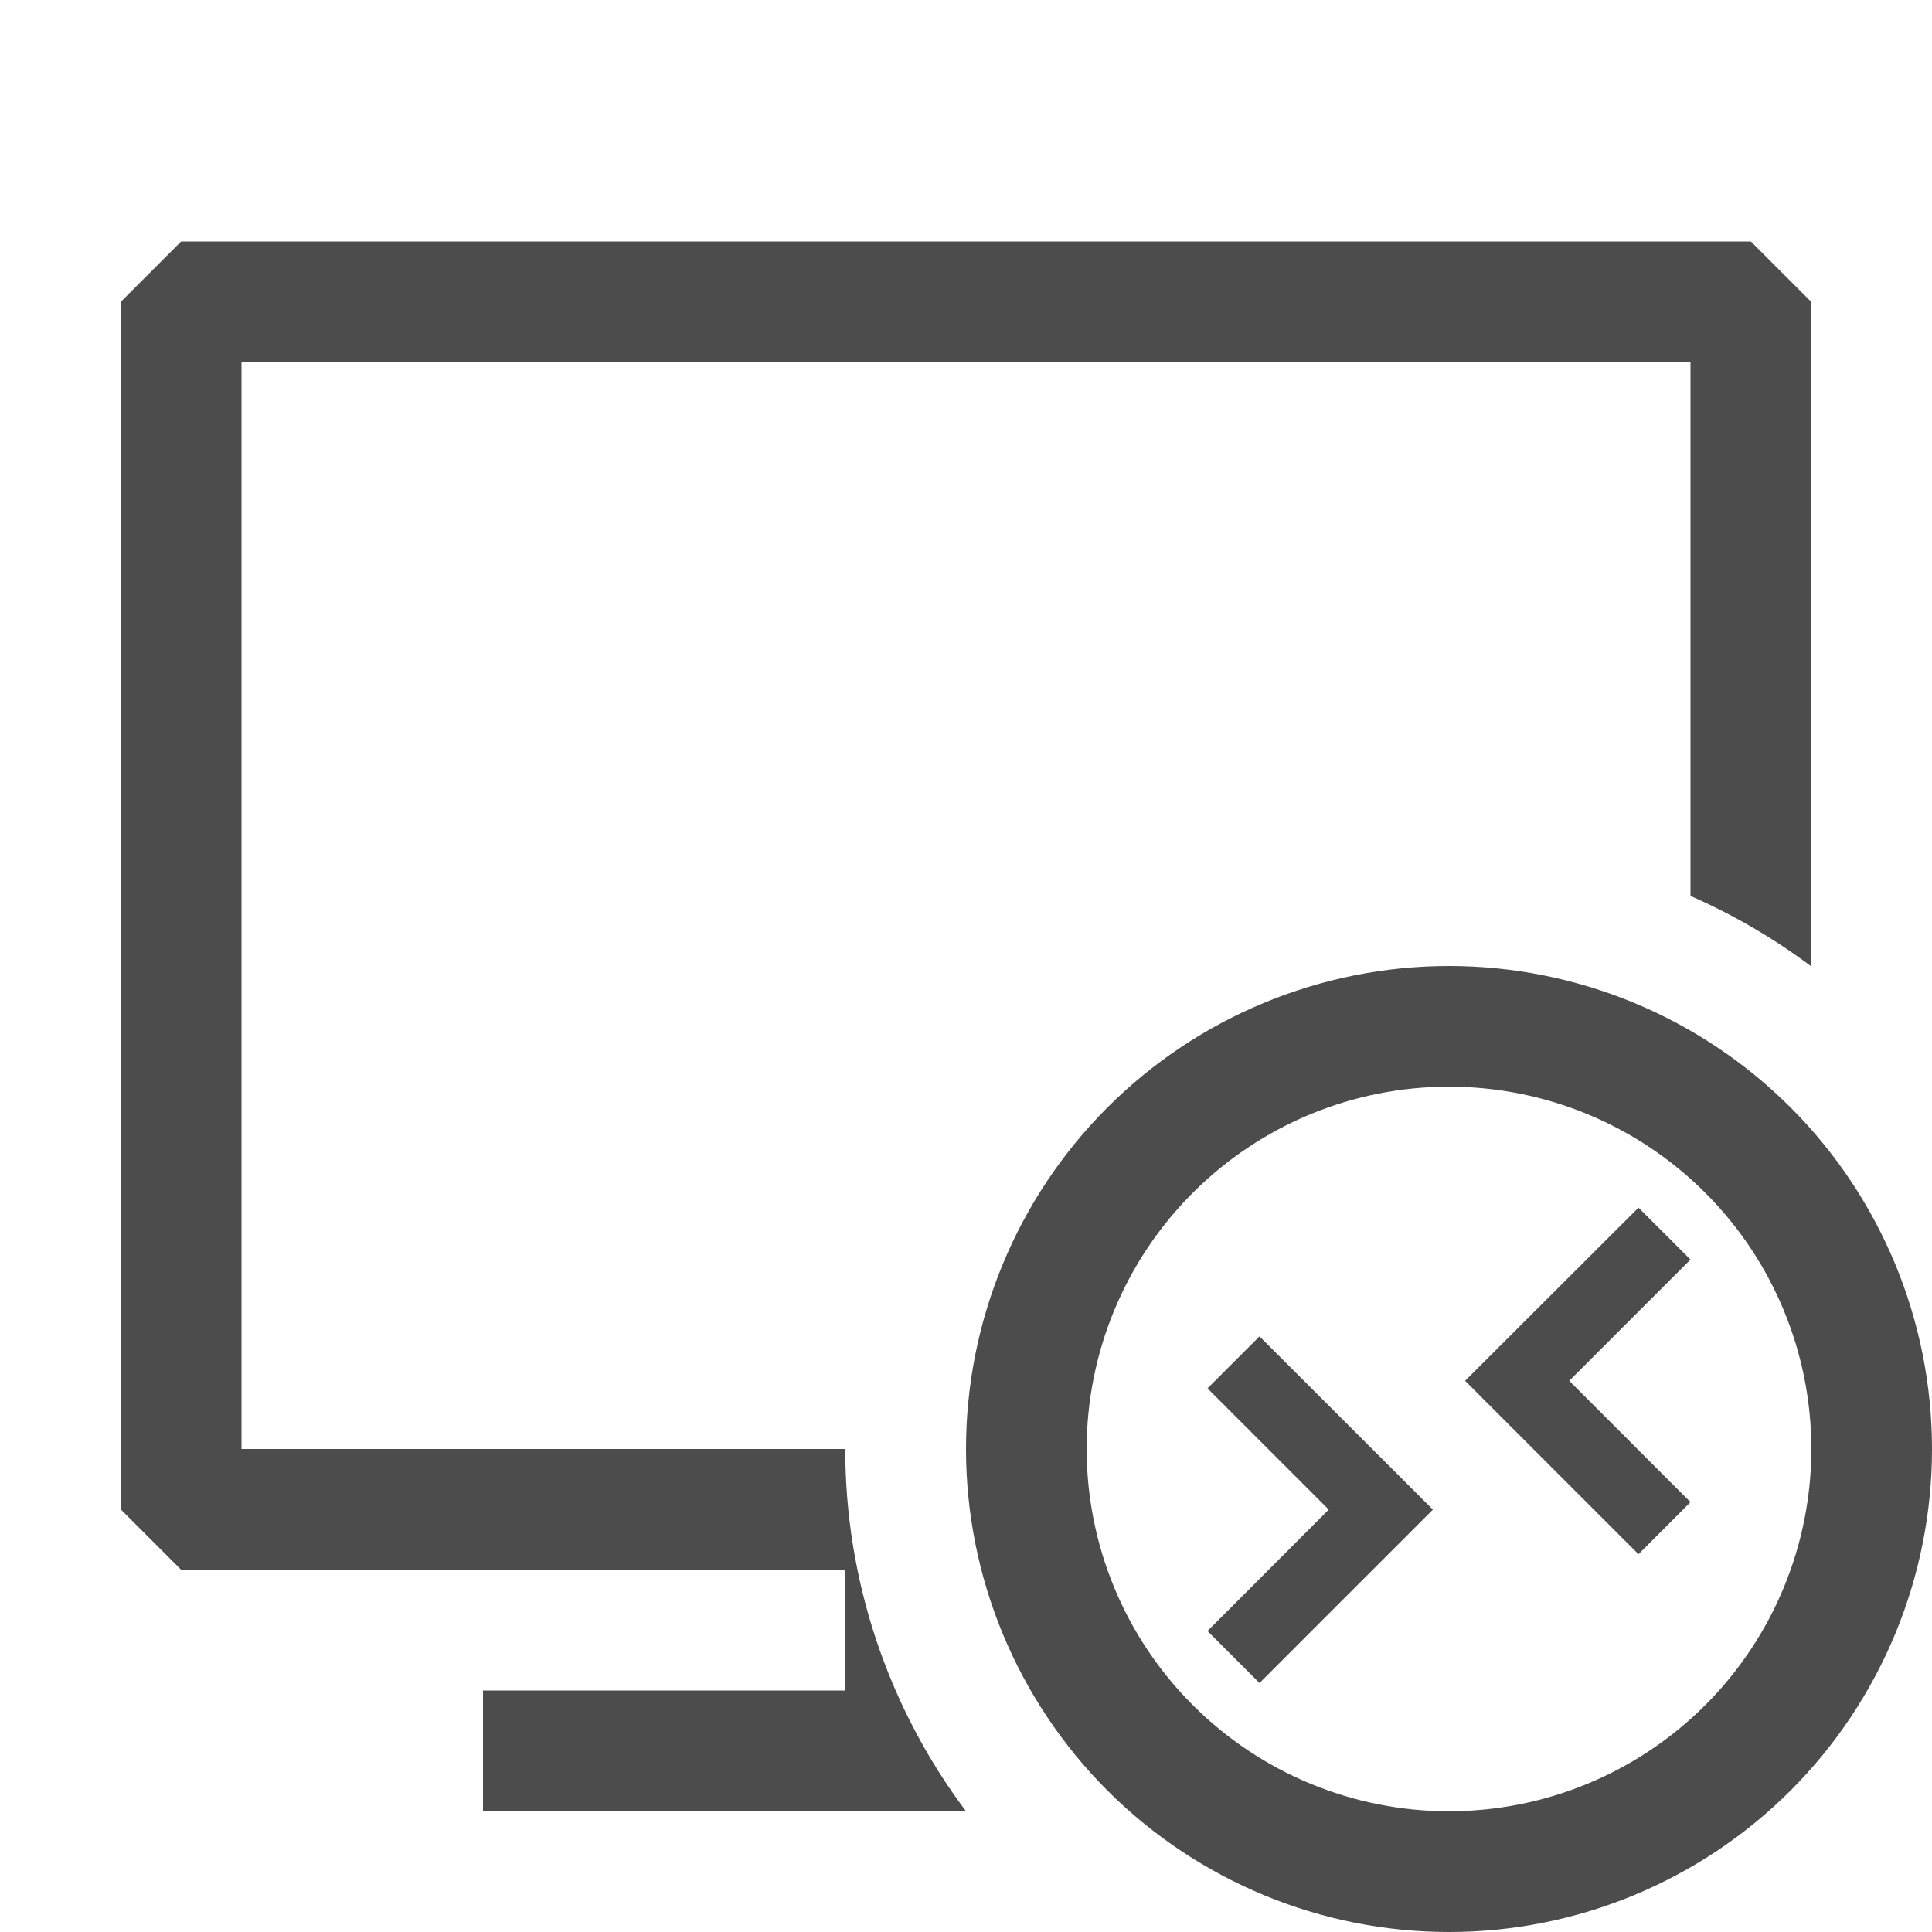
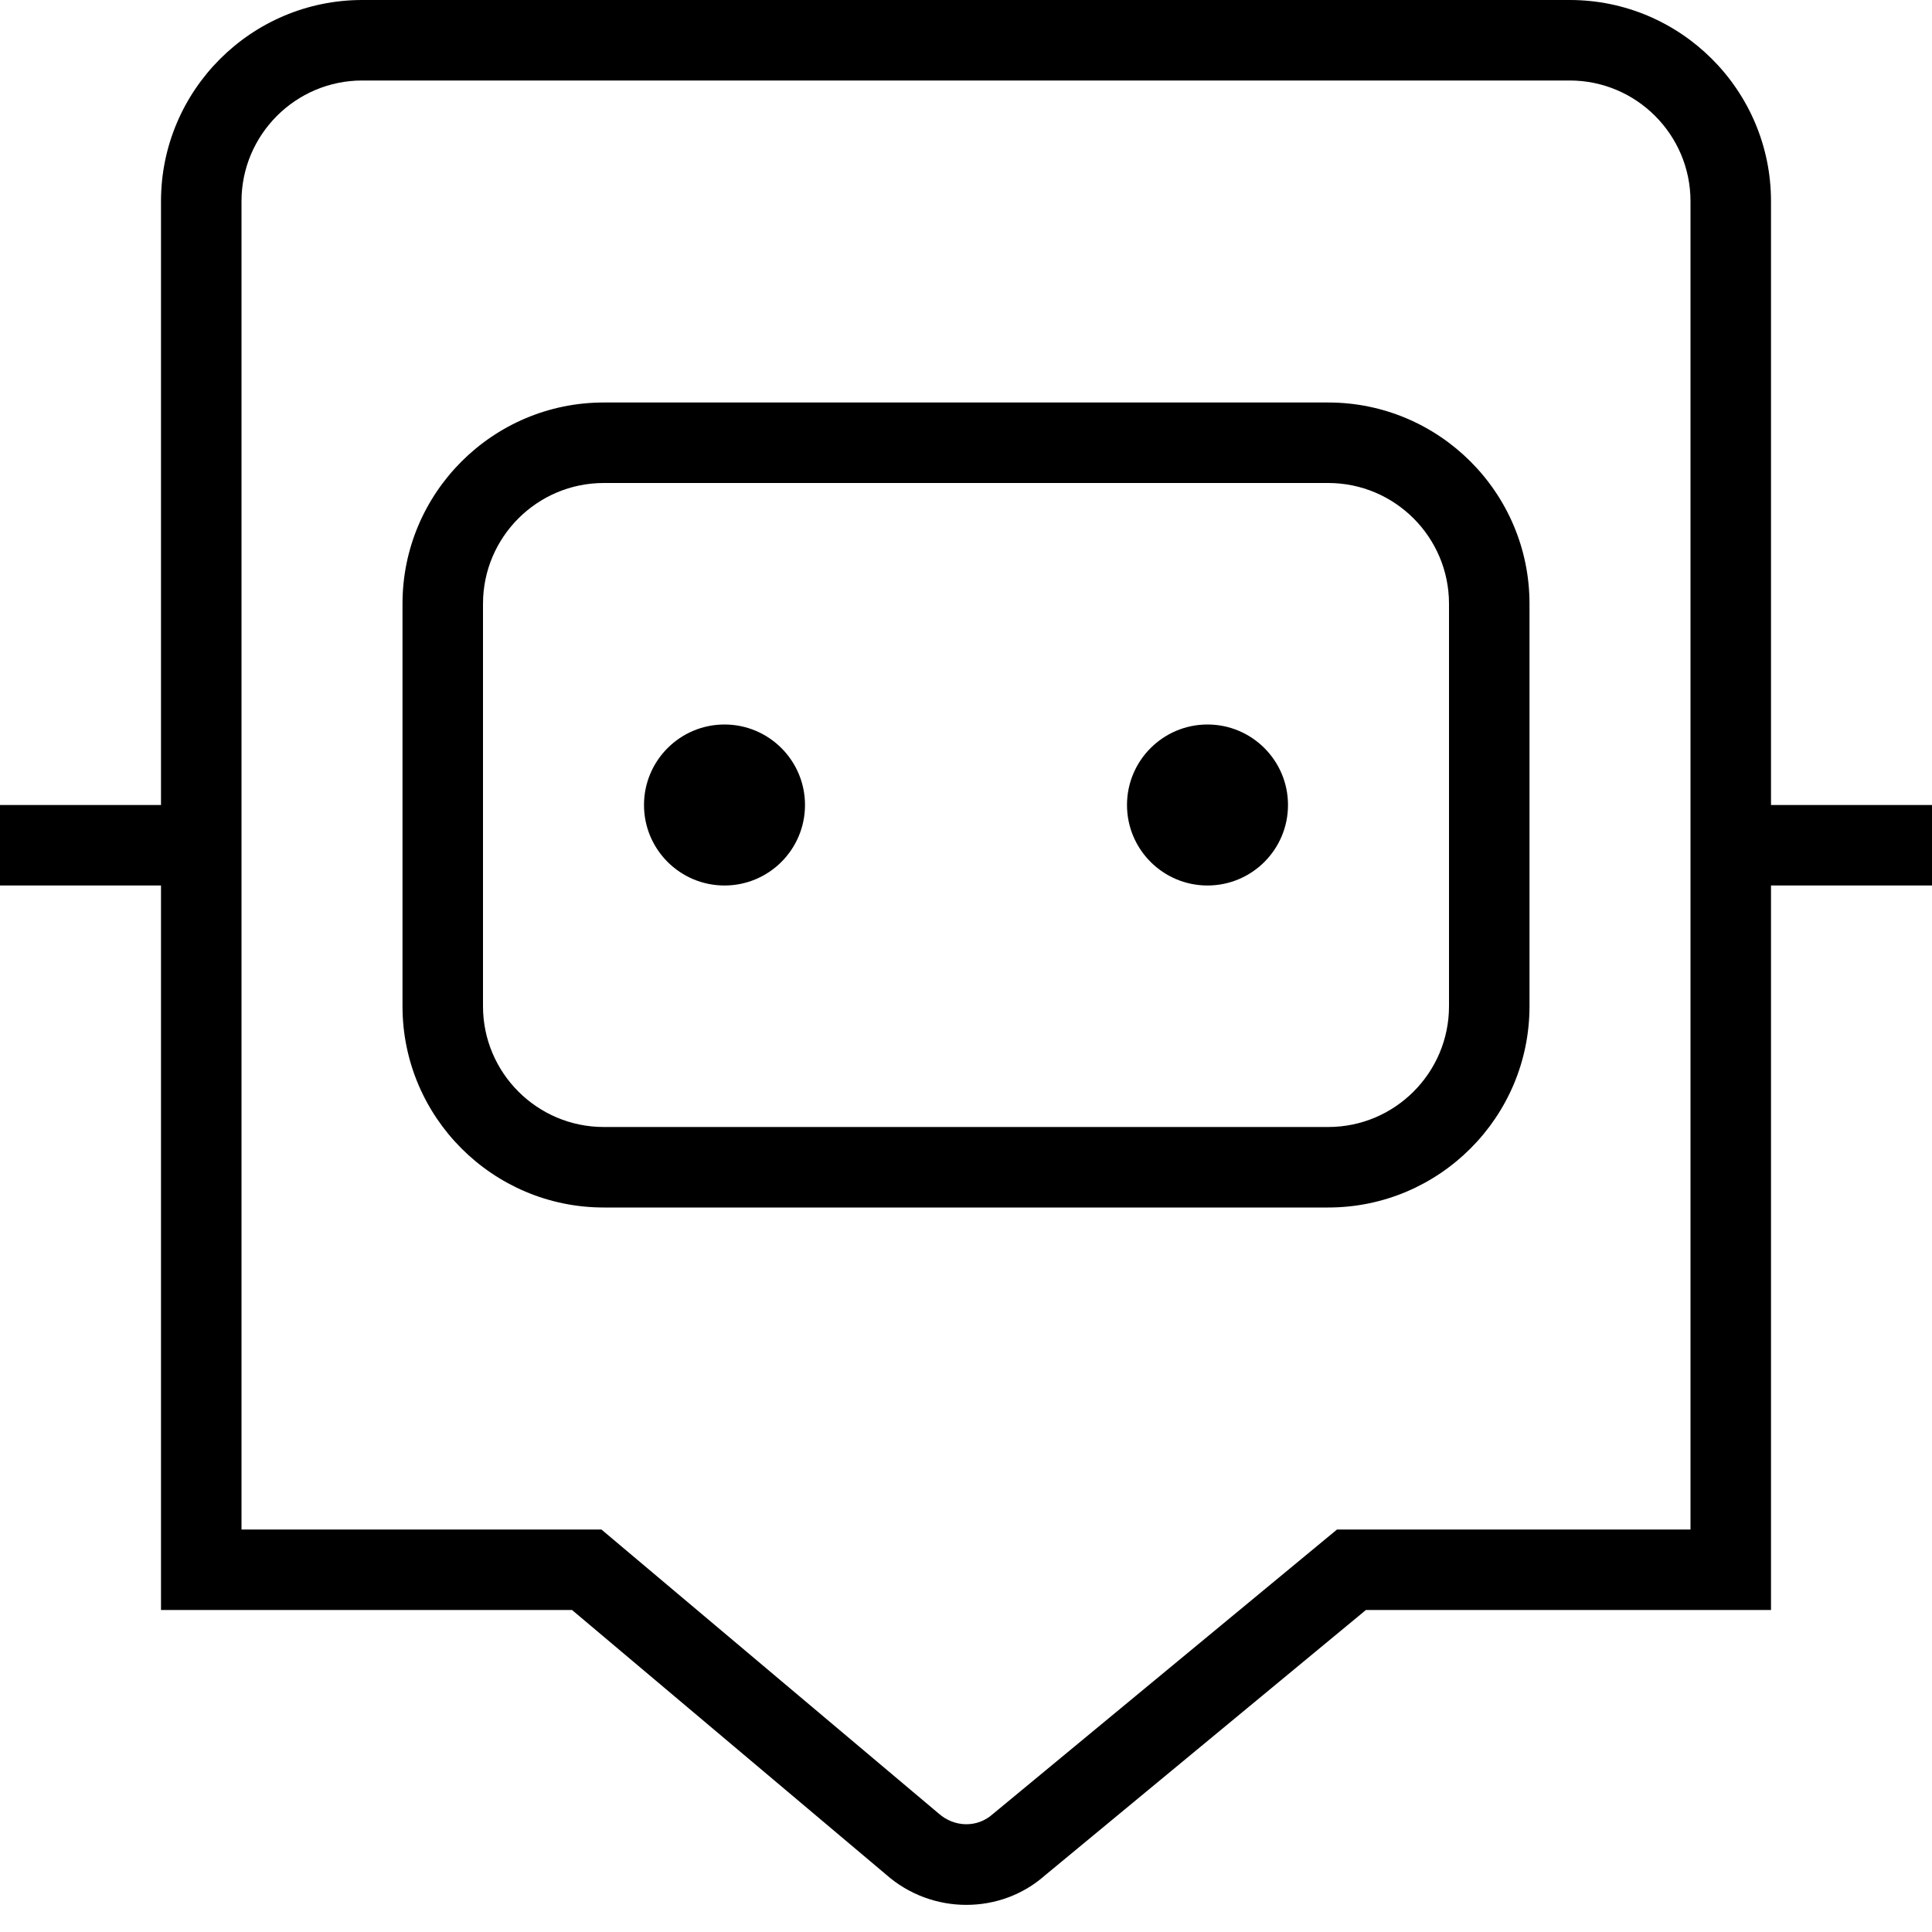
- <svg xmlns="http://www.w3.org/2000/svg" width="24" height="24" viewBox="0 0 24 24" fill="none">
-   <g id="codicon:vm-connect">
-     <g id="Group">
-       <path id="Vector" fill-rule="evenodd" clip-rule="evenodd" d="M2.25 3H21.75L22.5 3.75V12.005C22.035 11.656 21.532 11.363 21 11.13V4.5H3V18H10.5C10.5 19.623 11.026 21.202 12 22.5H6V21H10.5V19.5H2.25L1.5 18.75V3.75L2.25 3Z" fill="black" fill-opacity="0.7" />
-       <path id="Vector_2" d="M18 12C16.409 12 14.883 12.632 13.757 13.757C12.632 14.883 12 16.409 12 18C12 19.591 12.632 21.117 13.757 22.243C14.883 23.368 16.409 24 18 24C19.591 24 21.117 23.368 22.243 22.243C23.368 21.117 24 19.591 24 18C24 16.409 23.368 14.883 22.243 13.757C21.117 12.632 19.591 12 18 12ZM18 22.5C16.806 22.5 15.662 22.026 14.818 21.182C13.973 20.338 13.499 19.193 13.499 17.999C13.499 16.806 13.973 15.661 14.818 14.817C15.662 13.973 16.806 13.499 18 13.499C19.194 13.499 20.338 13.973 21.183 14.817C22.027 15.661 22.501 16.806 22.501 17.999C22.501 19.193 22.027 20.338 21.183 21.182C20.338 22.026 19.194 22.5 18 22.5Z" fill="black" fill-opacity="0.7" />
-       <path id="Vector_3" fill-rule="evenodd" clip-rule="evenodd" d="M18.2 17.153L20.354 19.307L21 18.66L19.494 17.153L21 15.647L20.354 15.002L18.2 17.153ZM16.506 18.753L15 17.247L15.646 16.601L17.8 18.753L15.646 20.907L15 20.261L16.506 18.753Z" fill="black" fill-opacity="0.7" />
-     </g>
-   </g>
+ <svg xmlns="http://www.w3.org/2000/svg" id="Layer_1" data-name="Layer 1" viewBox="0 0 24 24" width="512" height="512">
+   <path d="m24,10h-2V2.5c0-1.379-1.122-2.5-2.5-2.5H4.5c-1.378,0-2.5,1.121-2.5,2.5v7.5H0v1h2v9h5.106l3.897,3.283c.286.254.645.38,1.001.38.353,0,.703-.123.979-.368l3.985-3.295h5.032v-9h2v-1Zm-3,9h-4.391l-4.276,3.535c-.19.171-.475.169-.675-.009l-4.187-3.526H3V2.5c0-.827.673-1.5,1.5-1.5h15c.827,0,1.5.673,1.5,1.5v16.5Zm-5-9c0,.552-.448,1-1,1s-1-.448-1-1,.448-1,1-1,1,.448,1,1Zm-6,0c0,.552-.448,1-1,1s-1-.448-1-1,.448-1,1-1,1,.448,1,1Zm6.5-5H7.5c-1.378,0-2.5,1.121-2.5,2.5v5c0,1.379,1.122,2.5,2.5,2.5h9c1.378,0,2.5-1.121,2.5-2.5v-5c0-1.379-1.122-2.5-2.5-2.5Zm1.5,7.5c0,.827-.673,1.5-1.5,1.5H7.5c-.827,0-1.5-.673-1.5-1.5v-5c0-.827.673-1.5,1.5-1.5h9c.827,0,1.5.673,1.5,1.5v5Z" />
</svg>
